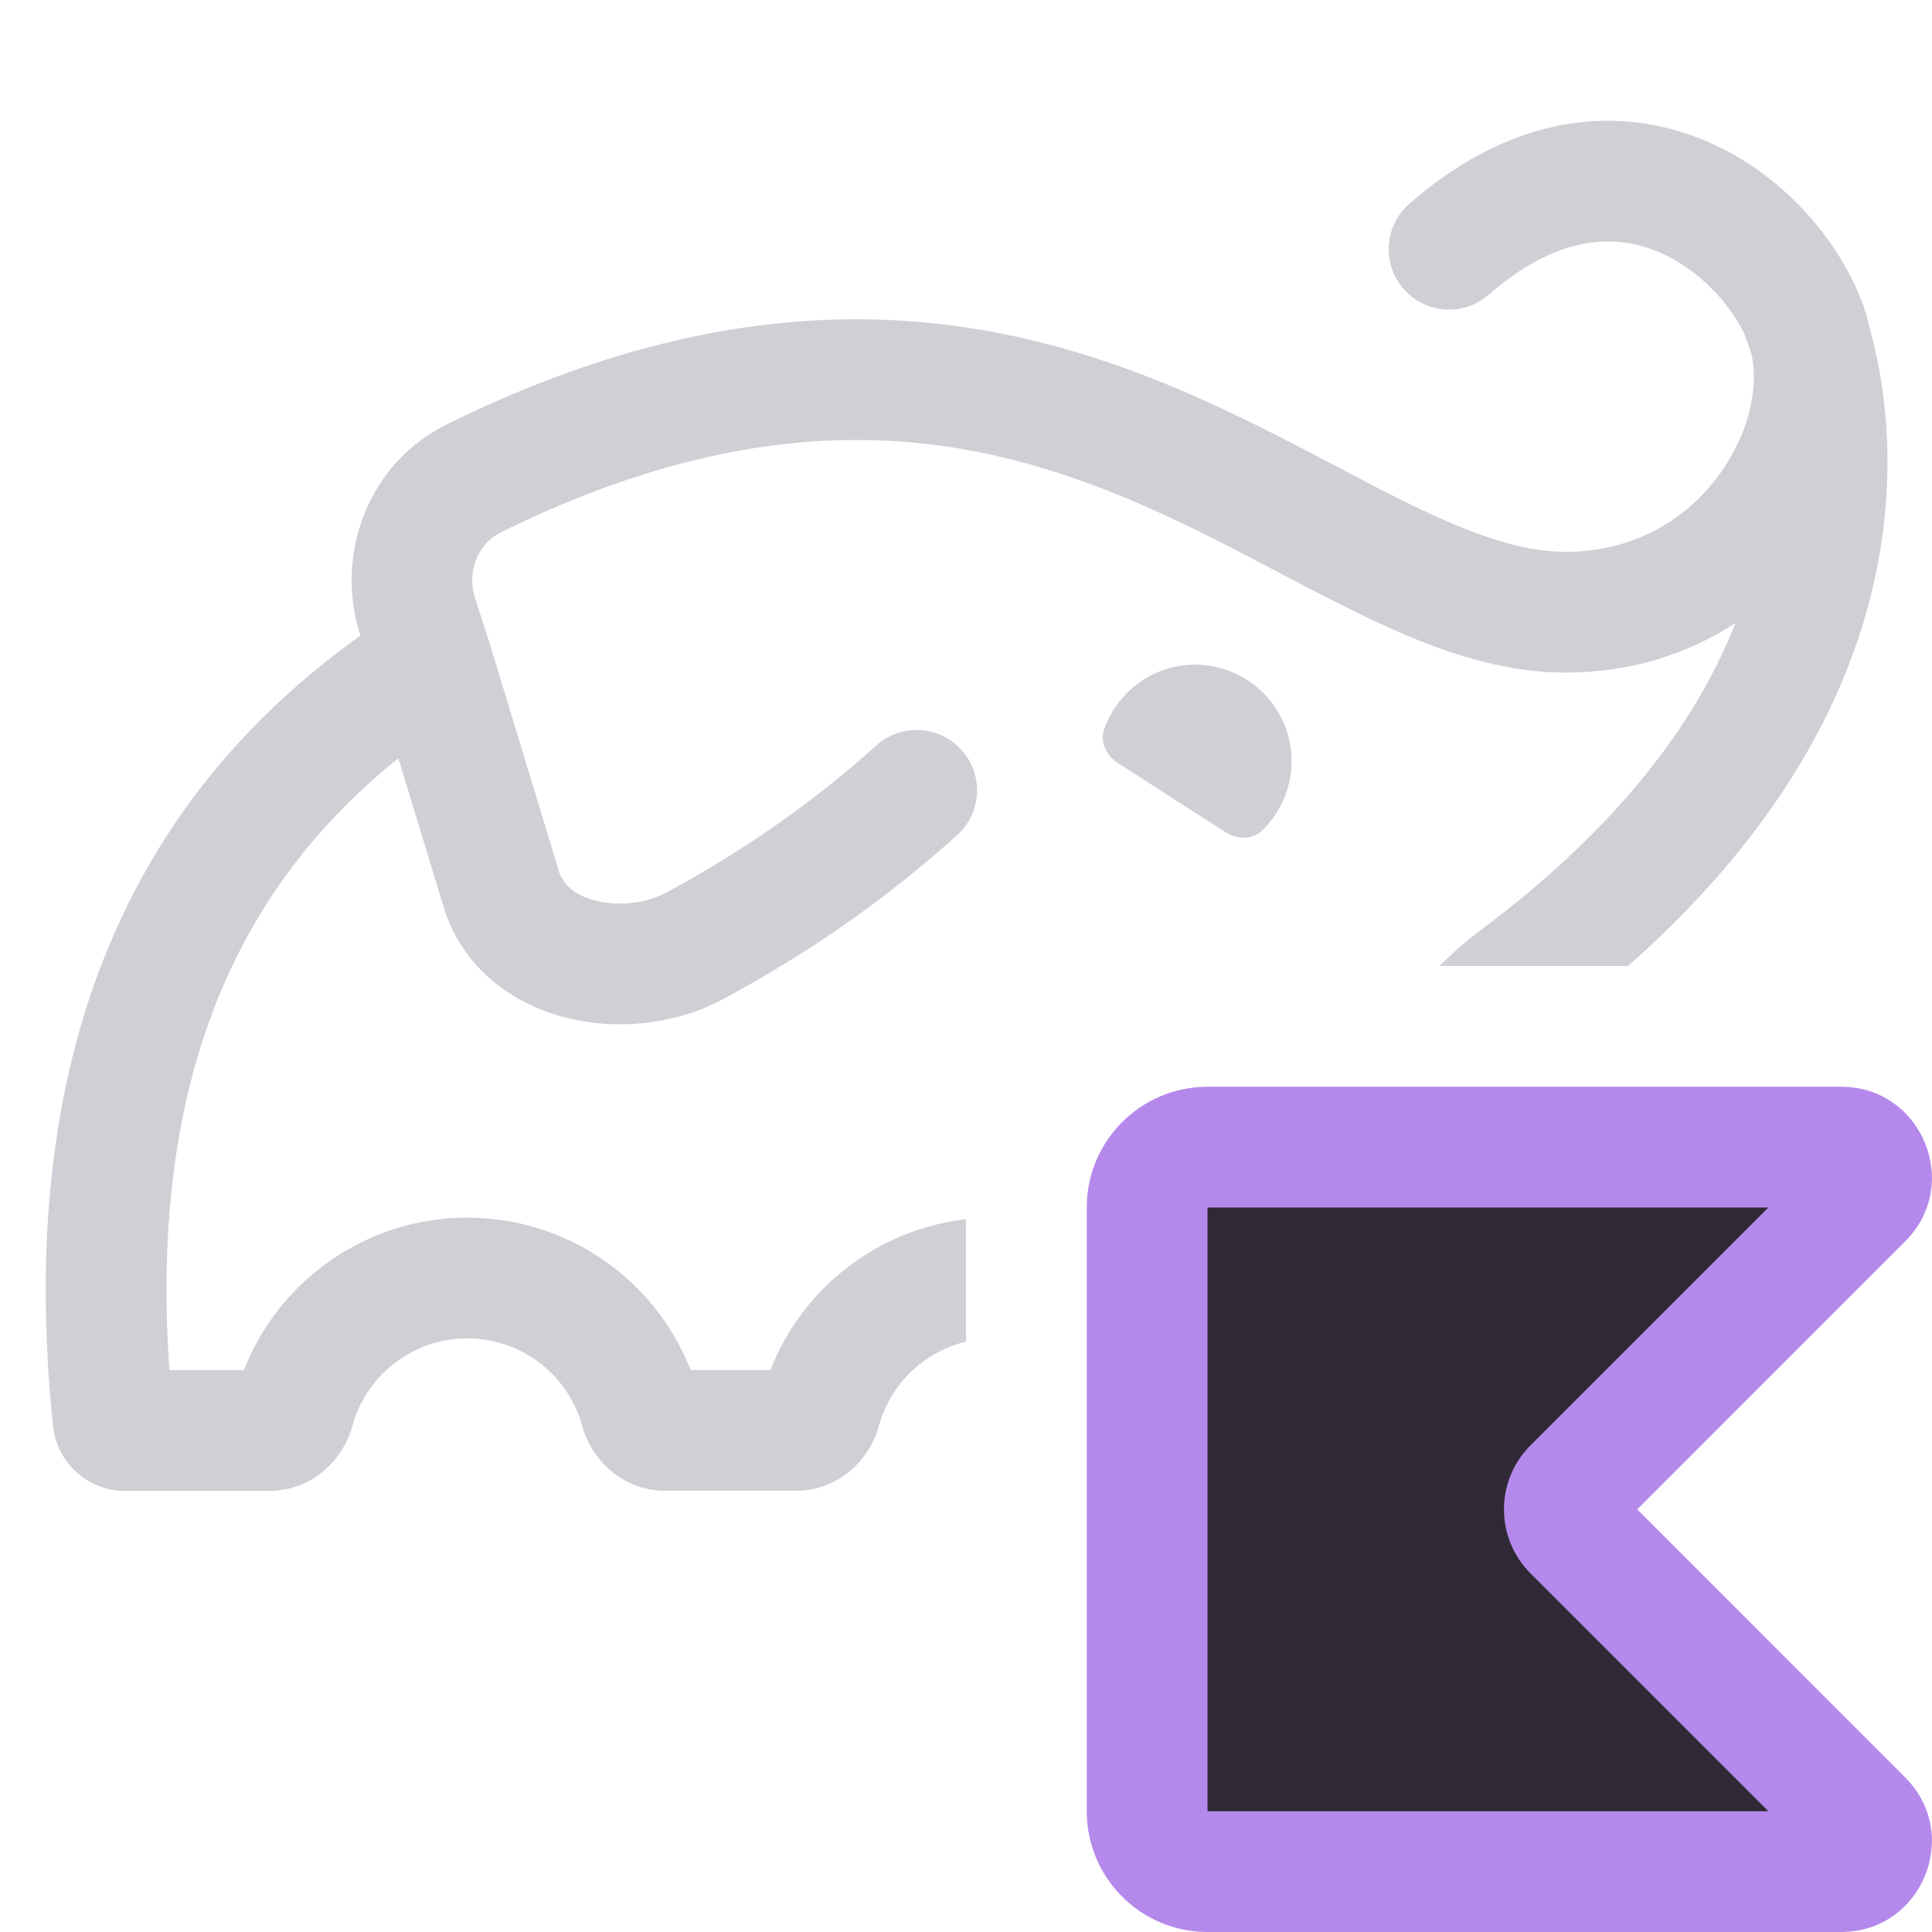
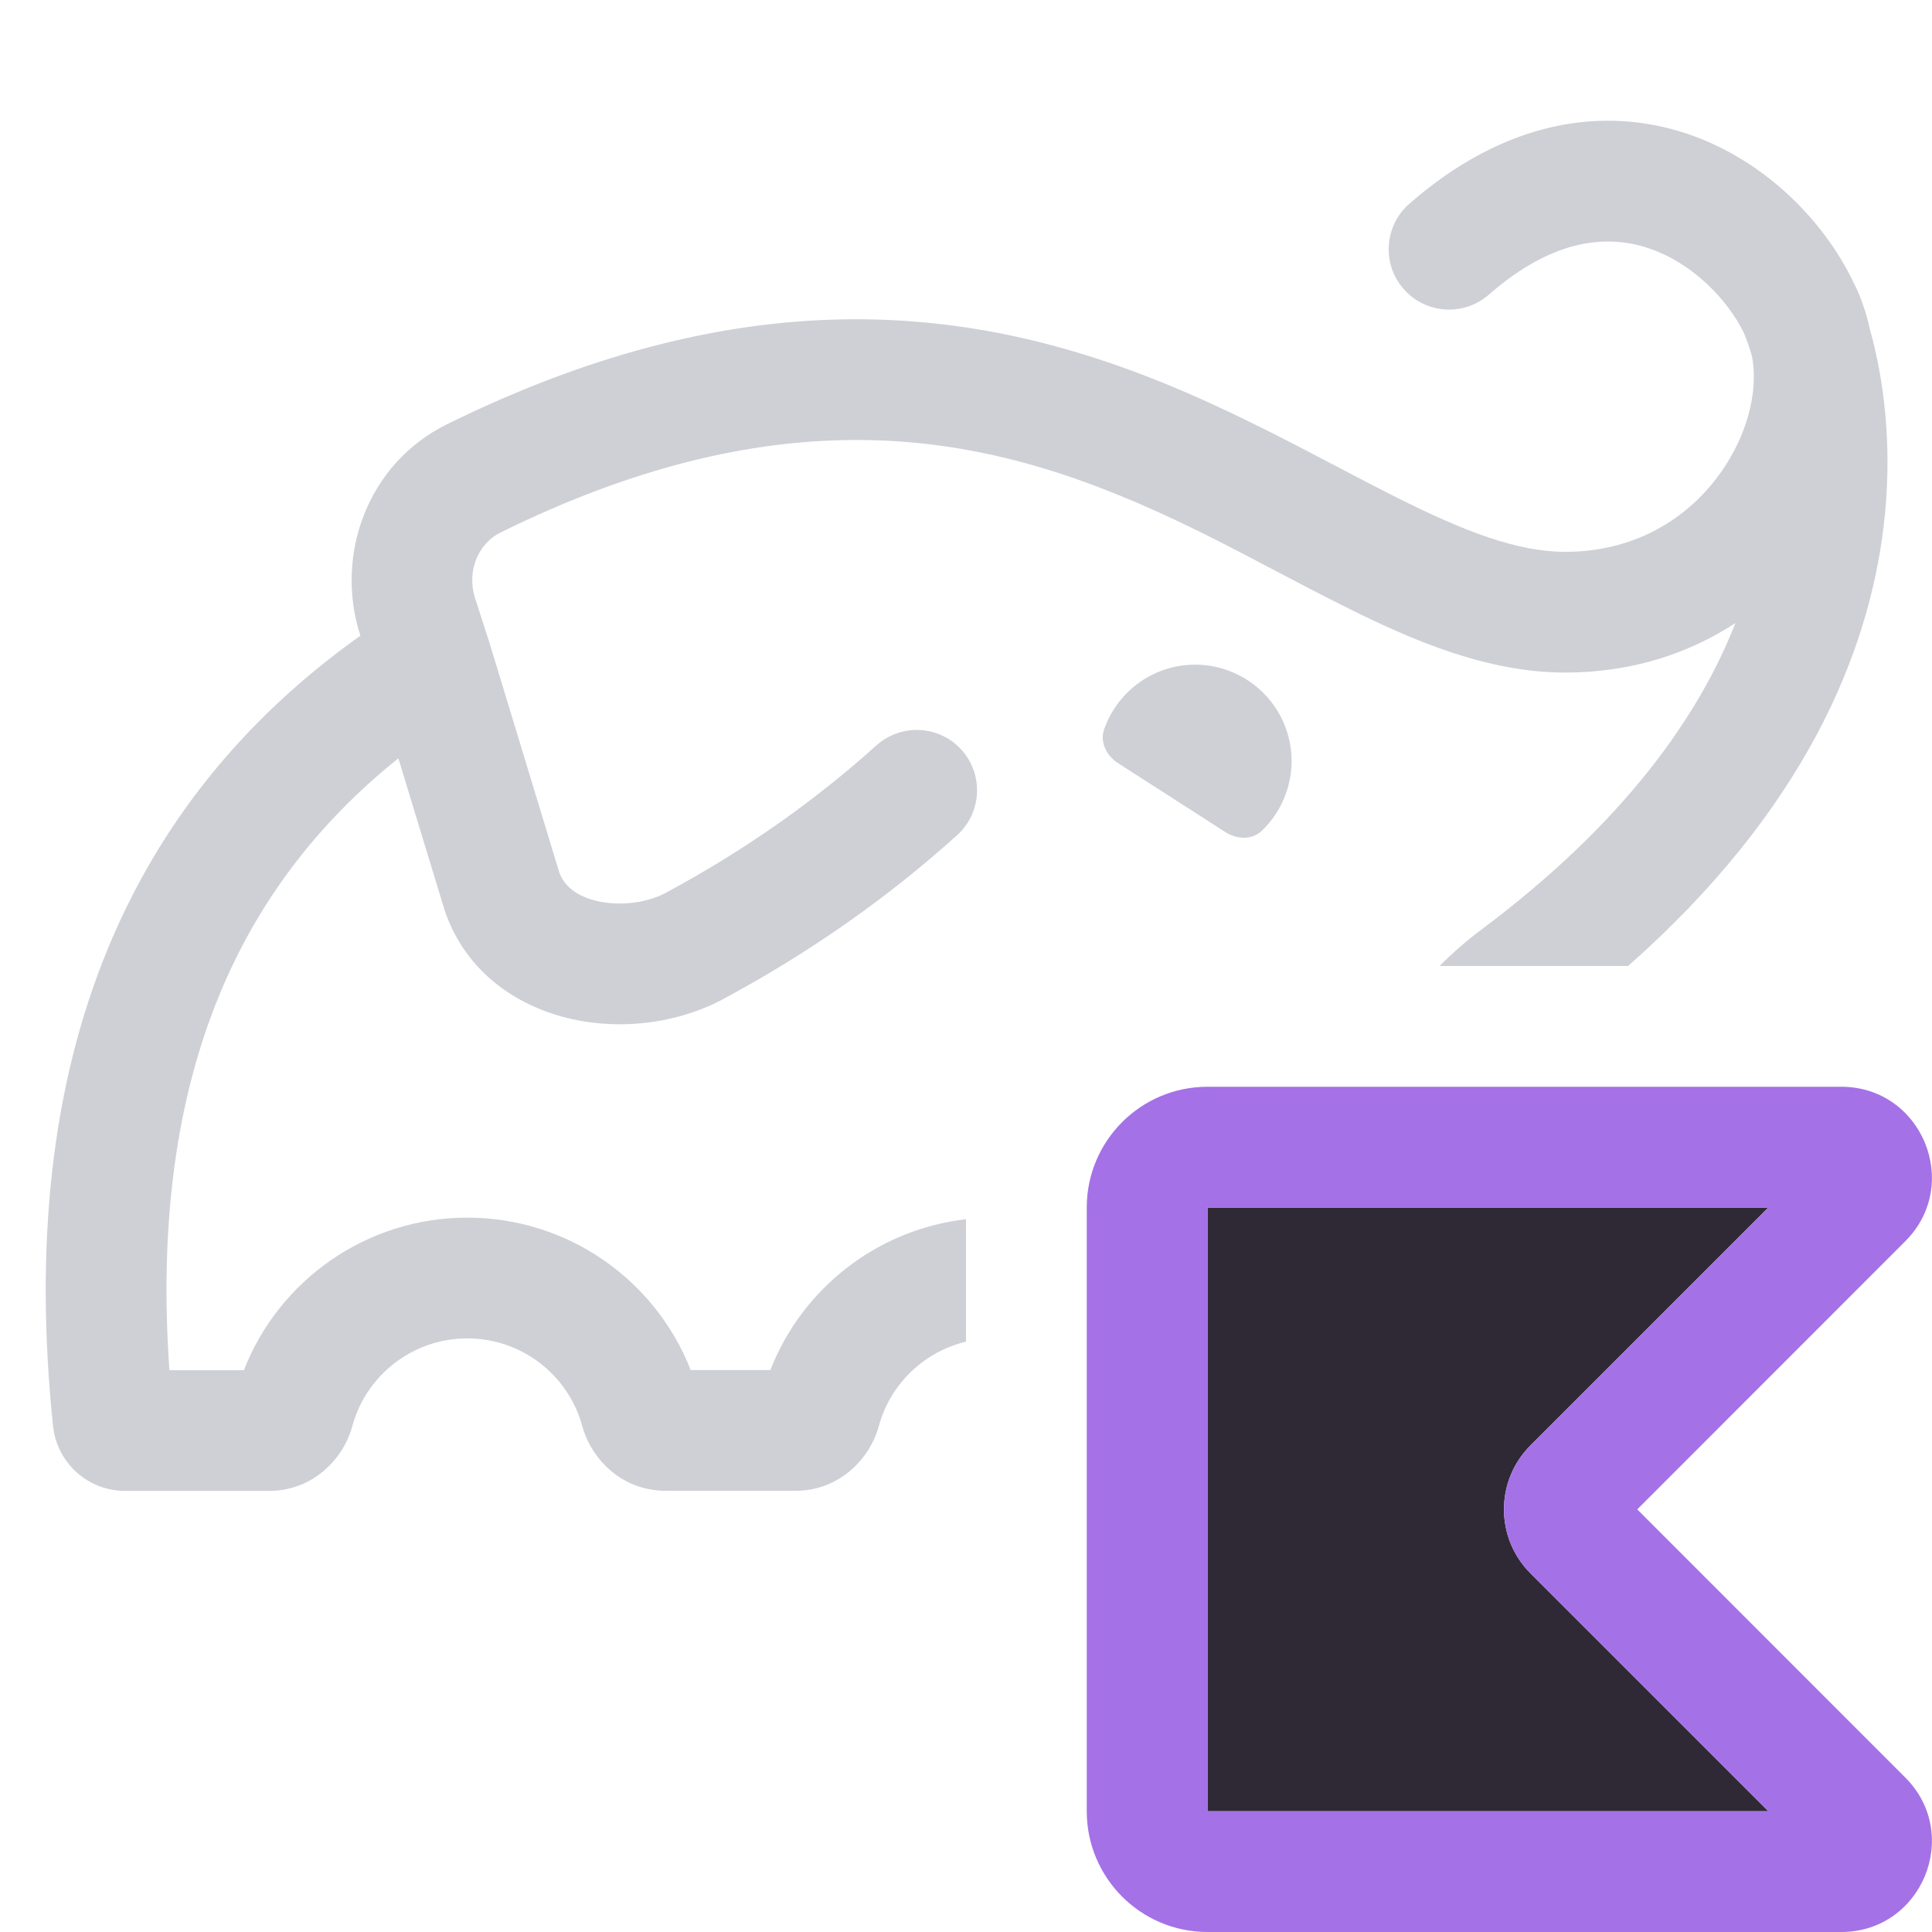
<svg xmlns="http://www.w3.org/2000/svg" width="16" height="16" viewBox="0 0 16 16" fill="none">
-   <path d="M15.248 9.5H10C9.724 9.5 9.5 9.724 9.5 10V15C9.5 15.276 9.724 15.5 10 15.5H15.248C15.471 15.5 15.582 15.231 15.425 15.073L13.028 12.677C12.931 12.579 12.931 12.421 13.028 12.323L15.425 9.927C15.582 9.769 15.471 9.5 15.248 9.5Z" fill="#2F2936" />
-   <path fill-rule="evenodd" clip-rule="evenodd" d="M9 10C9 9.448 9.448 9 10 9H15.248C15.916 9 16.251 9.808 15.778 10.28L13.559 12.5L15.778 14.72C16.251 15.192 15.916 16 15.248 16H10C9.448 16 9 15.552 9 15V10ZM14.645 10L10 10V15H14.645L12.675 13.03C12.382 12.737 12.382 12.263 12.675 11.97L14.645 10Z" fill="#B589EC" />
-   <path d="M15.341 2.321C15.109 1.842 14.626 1.328 13.973 1.109C13.276 0.874 12.46 0.998 11.672 1.687C11.464 1.869 11.442 2.185 11.624 2.393C11.806 2.601 12.122 2.622 12.33 2.44C12.879 1.96 13.329 1.947 13.654 2.056C14.017 2.178 14.309 2.483 14.442 2.757L14.447 2.77C14.453 2.783 14.462 2.807 14.474 2.839C14.484 2.869 14.496 2.905 14.509 2.949C14.556 3.191 14.501 3.532 14.284 3.864C14.024 4.261 13.575 4.57 12.963 4.57C12.569 4.57 12.134 4.405 11.565 4.12C11.415 4.045 11.255 3.961 11.087 3.872C10.652 3.643 10.159 3.385 9.636 3.172C8.12 2.556 6.231 2.267 3.703 3.513C3.041 3.839 2.77 4.6 2.984 5.263L2.984 5.265C2.018 5.953 1.321 6.818 0.893 7.857C0.42 9.003 0.286 10.329 0.439 11.809C0.47 12.113 0.727 12.347 1.036 12.347H2.228C2.586 12.347 2.842 12.089 2.918 11.81C3.033 11.387 3.42 11.084 3.87 11.084C4.32 11.084 4.706 11.386 4.822 11.81C4.898 12.089 5.154 12.346 5.512 12.346H6.588C6.946 12.346 7.202 12.089 7.278 11.81C7.373 11.461 7.653 11.194 8 11.111V10.097C7.265 10.182 6.644 10.669 6.38 11.346H5.72C5.428 10.6 4.703 10.084 3.87 10.084C3.037 10.084 2.311 10.6 2.02 11.347H1.403C1.318 10.139 1.459 9.107 1.817 8.239C2.13 7.48 2.617 6.827 3.299 6.28L3.681 7.534L3.683 7.542C3.862 8.068 4.307 8.345 4.738 8.44C5.16 8.534 5.634 8.473 6.011 8.262C6.701 7.889 7.339 7.446 7.926 6.917C8.131 6.732 8.148 6.416 7.963 6.211C7.778 6.005 7.462 5.989 7.257 6.174C6.731 6.648 6.157 7.046 5.532 7.384L5.525 7.388C5.374 7.473 5.151 7.508 4.954 7.464C4.768 7.423 4.671 7.333 4.632 7.226L4.054 5.324L3.935 4.956C3.861 4.726 3.964 4.499 4.145 4.41C6.38 3.308 7.968 3.573 9.259 4.098C9.735 4.292 10.157 4.513 10.576 4.734C10.755 4.828 10.934 4.922 11.116 5.013C11.693 5.303 12.314 5.57 12.963 5.57C13.512 5.57 13.986 5.412 14.372 5.16C14.075 5.918 13.465 6.804 12.264 7.702C12.142 7.793 12.028 7.893 11.922 8H13.483C14.942 6.713 15.475 5.411 15.6 4.354C15.67 3.766 15.612 3.271 15.534 2.92C15.518 2.849 15.502 2.784 15.485 2.724C15.455 2.585 15.408 2.45 15.341 2.321Z" fill="#CED0D6" />
-   <path d="M9.144 6.04C9.107 6.147 9.164 6.259 9.259 6.32L10.148 6.891C10.243 6.952 10.368 6.958 10.45 6.88C10.669 6.67 10.754 6.349 10.656 6.052C10.537 5.695 10.186 5.469 9.812 5.509C9.5 5.543 9.244 5.755 9.144 6.04Z" fill="#CED0D6" />
+   <path d="M10 10H14.645L12.675 11.97C12.382 12.263 12.382 12.737 12.675 13.03L14.645 15H10V10Z" fill="#2F2936" />
+   <path fill-rule="evenodd" clip-rule="evenodd" d="M9 10C9 9.448 9.448 9 10 9H15.248C15.916 9 16.251 9.808 15.778 10.28L13.559 12.5L15.778 14.72C16.251 15.192 15.916 16 15.248 16H10C9.448 16 9 15.552 9 15V10ZM14.645 10L10 10V15H14.645L12.675 13.03C12.382 12.737 12.382 12.263 12.675 11.97L14.645 10Z" fill="#A571E6" />
+   <path d="M15.341 2.321C15.109 1.842 14.626 1.328 13.973 1.108C13.276 0.874 12.46 0.998 11.672 1.687C11.464 1.869 11.442 2.185 11.624 2.393C11.806 2.601 12.122 2.622 12.33 2.44C12.879 1.96 13.329 1.947 13.654 2.056C14.017 2.178 14.309 2.483 14.442 2.757L14.447 2.77C14.453 2.783 14.462 2.807 14.474 2.839C14.484 2.868 14.496 2.905 14.509 2.949C14.556 3.191 14.501 3.532 14.284 3.864C14.024 4.261 13.575 4.57 12.963 4.57C12.569 4.57 12.134 4.405 11.565 4.119C11.415 4.044 11.255 3.96 11.087 3.872C10.652 3.643 10.159 3.385 9.636 3.172C8.12 2.556 6.231 2.267 3.703 3.513C3.041 3.839 2.77 4.6 2.984 5.263L2.984 5.265C2.018 5.952 1.321 6.818 0.893 7.857C0.42 9.003 0.286 10.328 0.439 11.808C0.47 12.113 0.727 12.347 1.036 12.347H2.228C2.586 12.347 2.842 12.089 2.918 11.81C3.033 11.387 3.42 11.084 3.87 11.084C4.32 11.084 4.706 11.386 4.822 11.81C4.898 12.088 5.154 12.346 5.512 12.346H6.588C6.946 12.346 7.202 12.088 7.278 11.81C7.373 11.461 7.653 11.194 8 11.111V10.097C7.265 10.182 6.644 10.669 6.38 11.346H5.72C5.428 10.6 4.703 10.084 3.87 10.084C3.037 10.084 2.311 10.6 2.02 11.347H1.403C1.318 10.139 1.459 9.107 1.817 8.239C2.13 7.48 2.617 6.827 3.299 6.28L3.681 7.534L3.683 7.541C3.862 8.068 4.307 8.345 4.738 8.44C5.16 8.534 5.634 8.472 6.011 8.262C6.701 7.889 7.339 7.446 7.926 6.917C8.131 6.732 8.148 6.416 7.963 6.21C7.778 6.005 7.462 5.989 7.257 6.174C6.731 6.647 6.157 7.046 5.532 7.384L5.525 7.388C5.374 7.473 5.151 7.507 4.954 7.464C4.768 7.423 4.671 7.332 4.632 7.226L4.054 5.324L3.935 4.956C3.861 4.726 3.964 4.499 4.145 4.41C6.38 3.308 7.968 3.573 9.259 4.098C9.735 4.291 10.157 4.513 10.576 4.734C10.755 4.828 10.934 4.922 11.116 5.013C11.693 5.303 12.314 5.57 12.963 5.57C13.512 5.57 13.986 5.412 14.372 5.16C14.075 5.918 13.465 6.804 12.264 7.702C12.142 7.793 12.028 7.893 11.922 8H13.483C14.942 6.713 15.475 5.411 15.6 4.354C15.67 3.766 15.612 3.271 15.534 2.92C15.518 2.849 15.502 2.783 15.485 2.724C15.455 2.585 15.408 2.449 15.341 2.321Z" fill="#CED0D6" />
+   <path d="M9.144 6.04C9.107 6.147 9.164 6.259 9.259 6.32L10.148 6.891C10.243 6.952 10.368 6.958 10.45 6.88C10.669 6.67 10.754 6.349 10.656 6.052C10.537 5.695 10.186 5.469 9.812 5.509C9.5 5.543 9.244 5.754 9.144 6.04Z" fill="#CED0D6" />
</svg>
